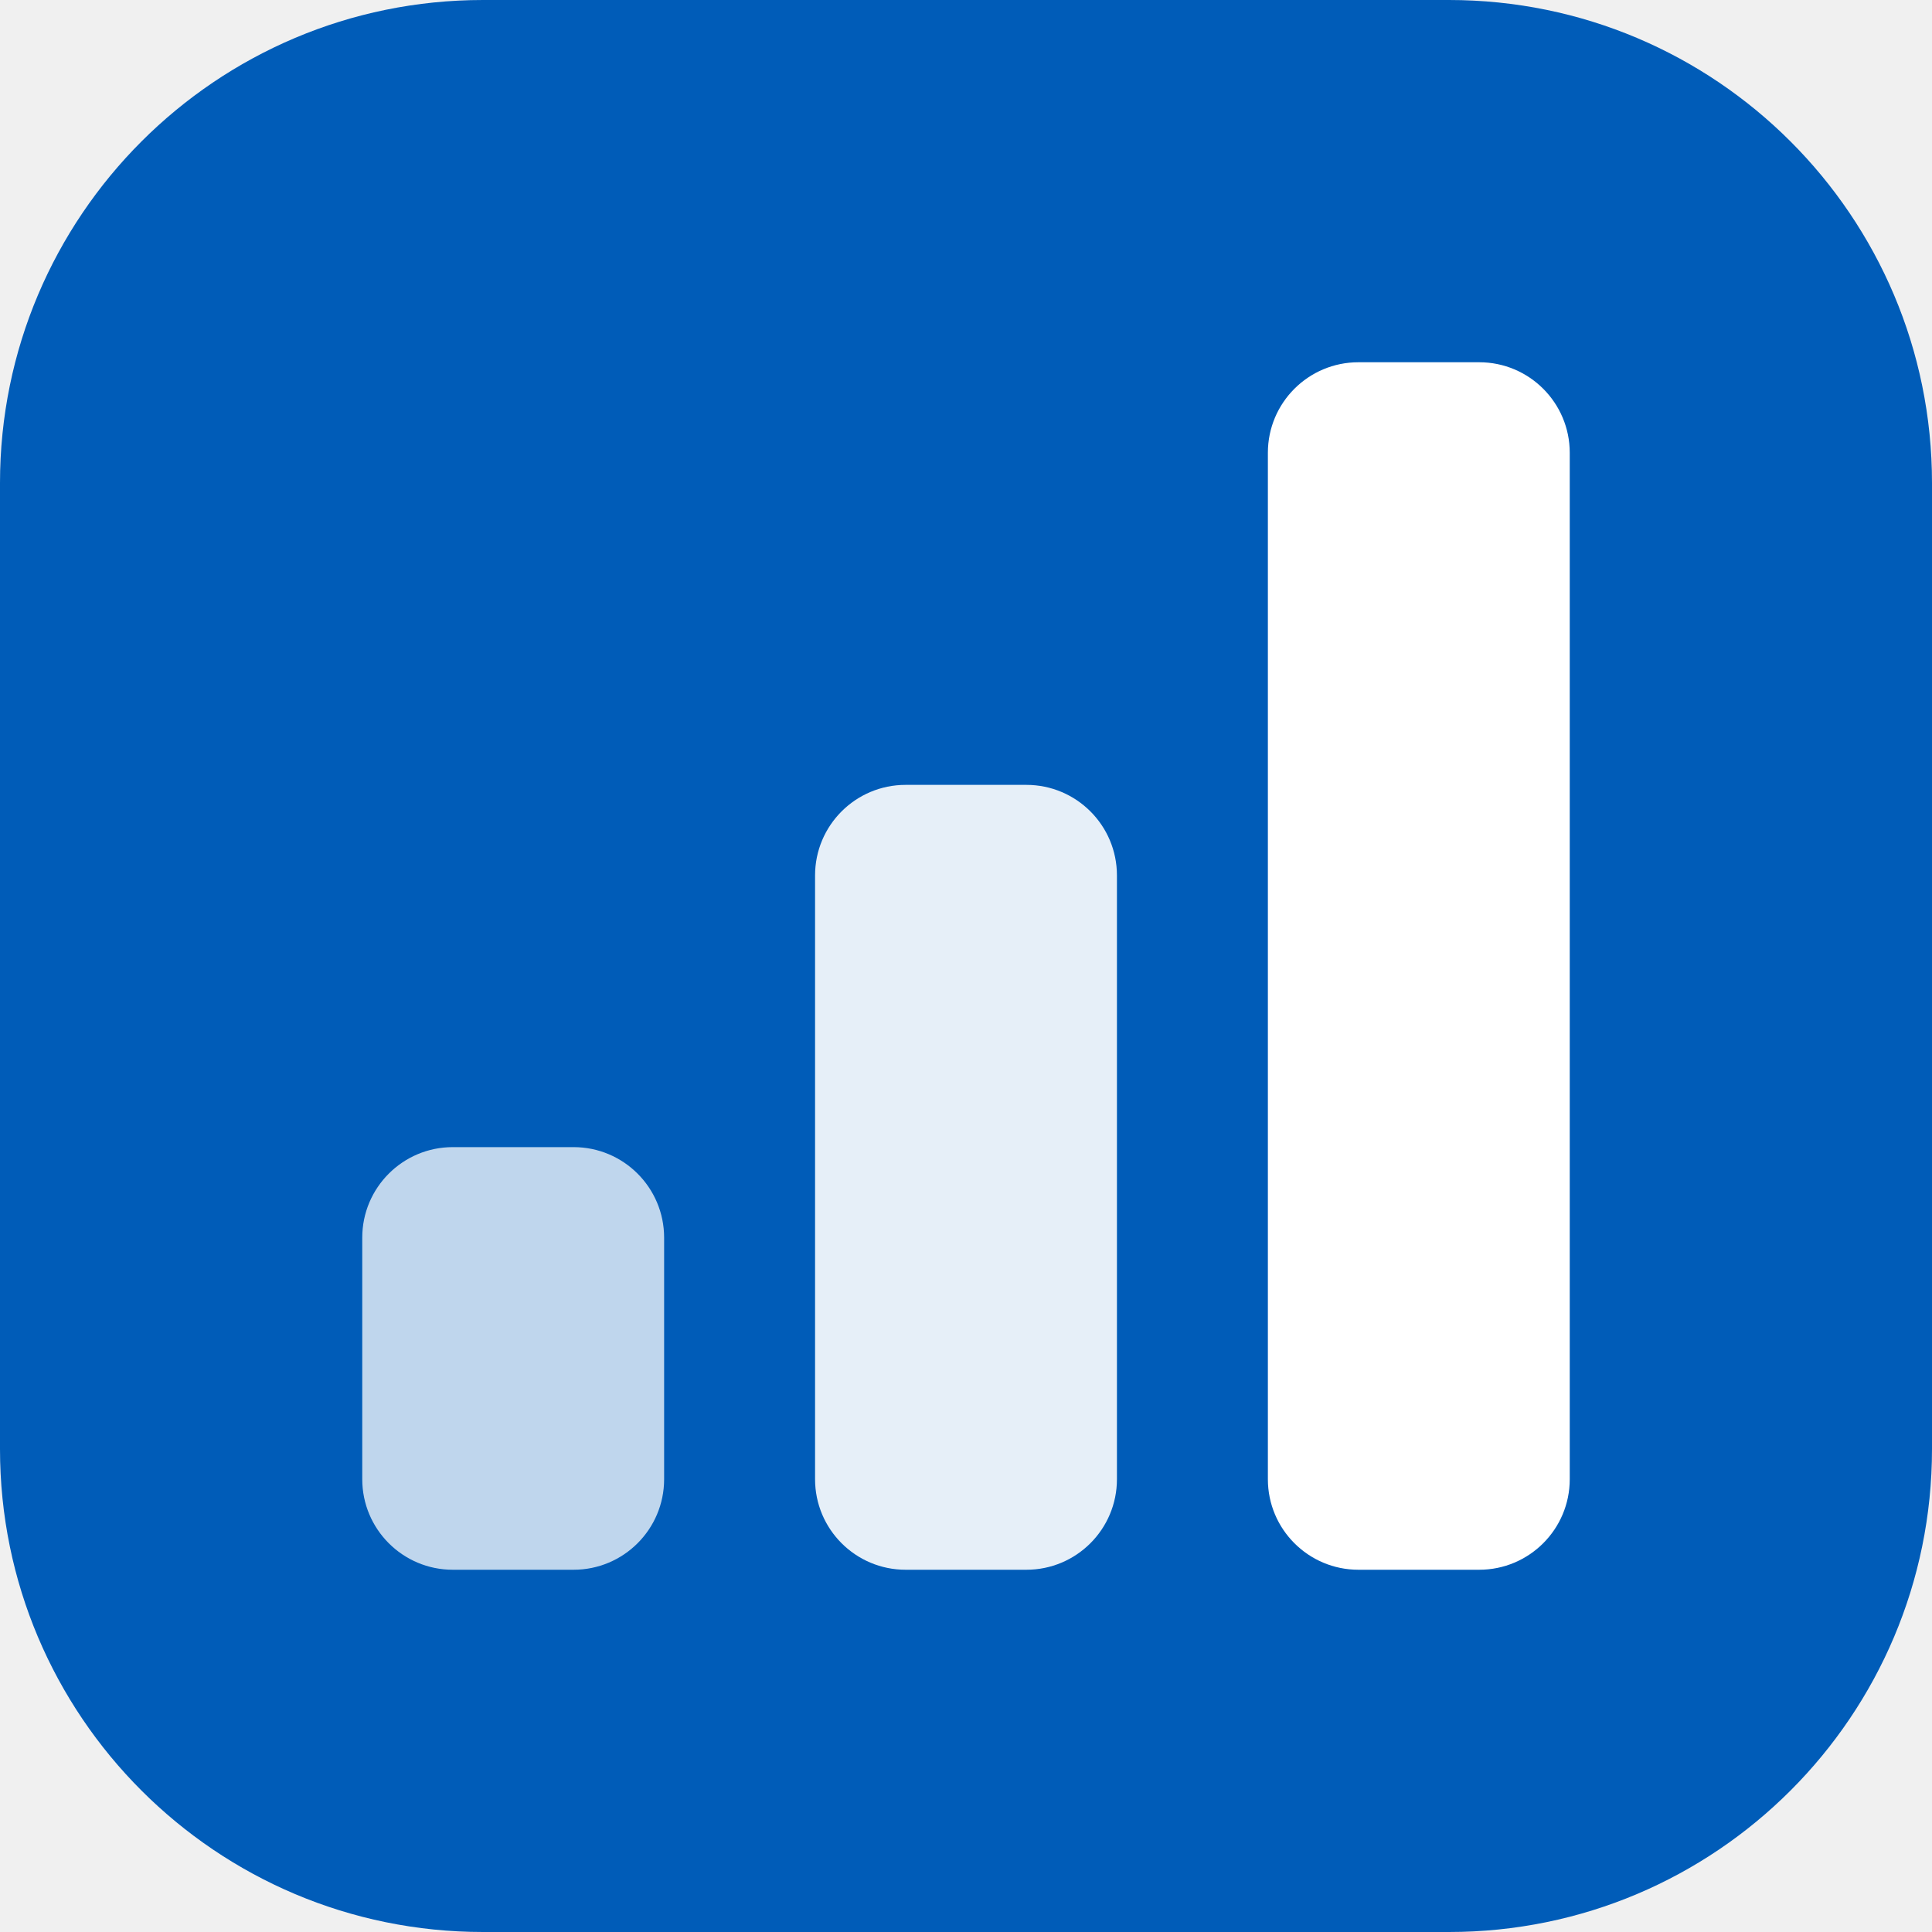
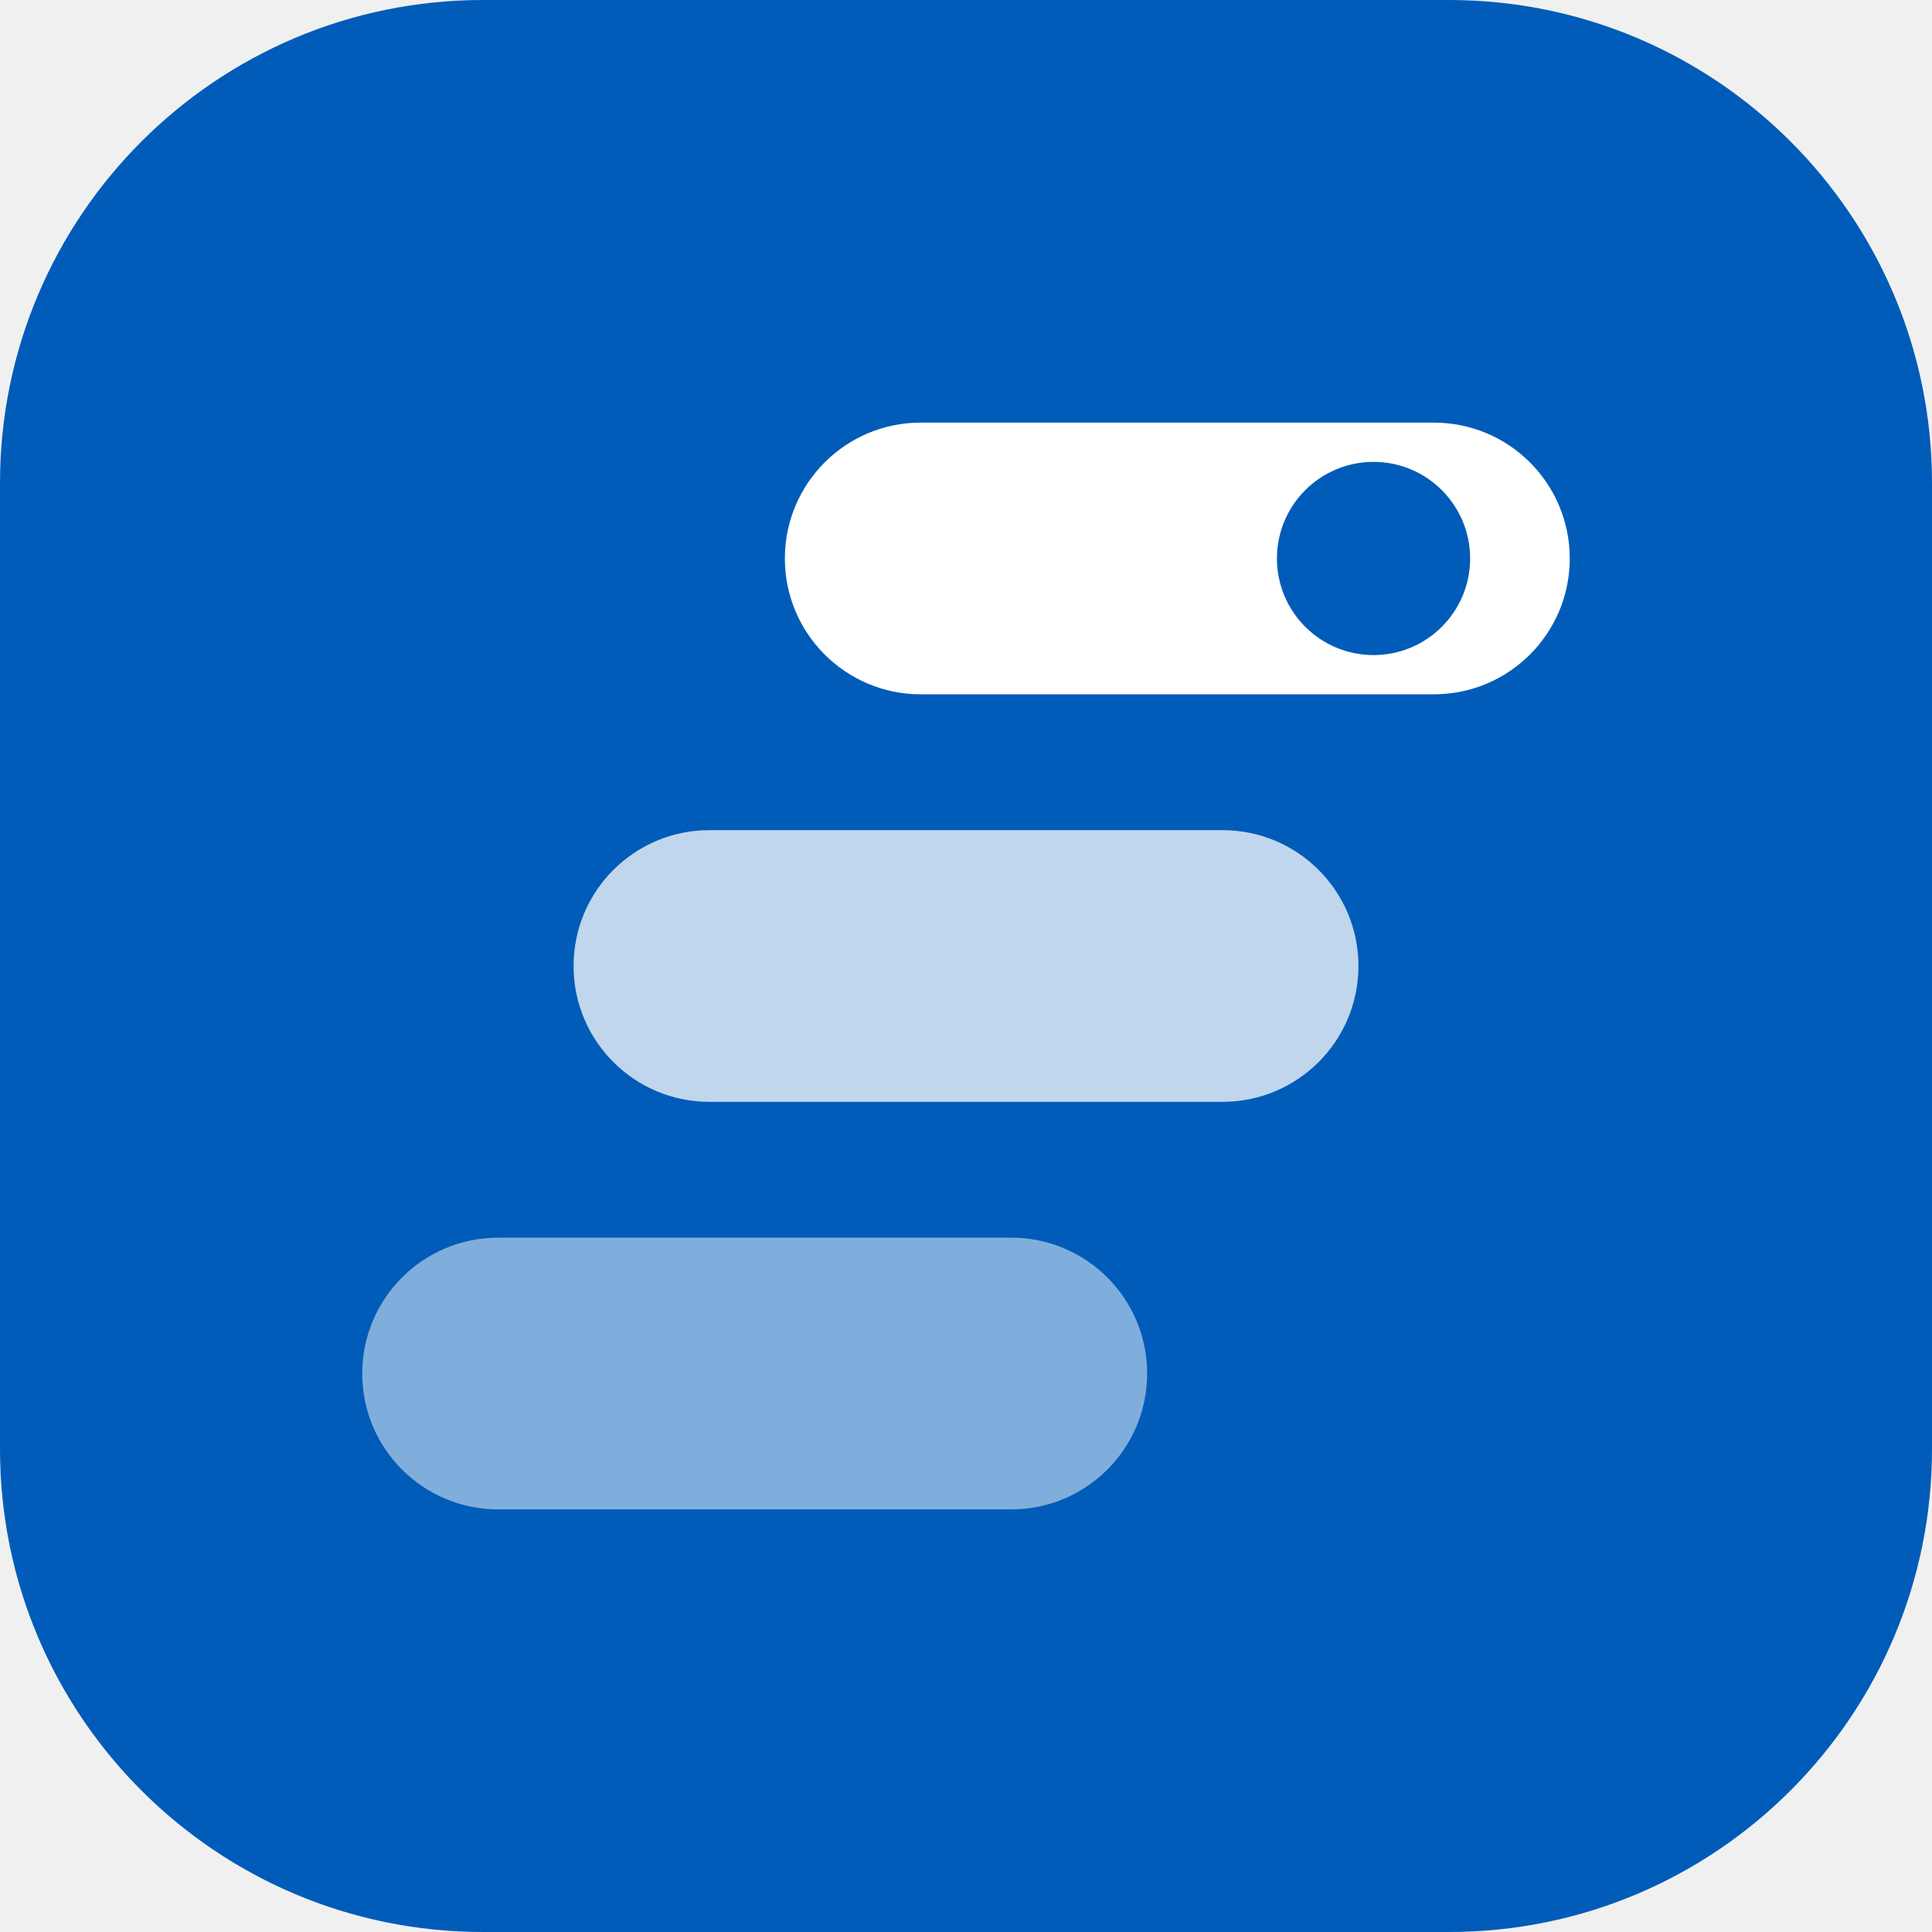
<svg xmlns="http://www.w3.org/2000/svg" viewBox="0 0 32 32">
  <rect width="32" height="32" rx="8" fill="#005cb8" />
-   <rect x="6" y="19" width="5" height="7" rx="1.5" fill="#ffffff" opacity="0.75" />
-   <rect x="13.5" y="13" width="5" height="13" rx="1.5" fill="#ffffff" opacity="0.9" />
-   <rect x="21" y="6" width="5" height="20" rx="1.5" fill="#ffffff" />
+   <rect x="6" y="20.5" width="13" height="4.5" rx="2.25" fill="#ffffff" opacity="0.5" />
+   <rect x="9.5" y="13.75" width="13" height="4.5" rx="2.25" fill="#ffffff" opacity="0.75" />
+   <rect x="13" y="7" width="13" height="4.5" rx="2.25" fill="#ffffff" />
+   <circle cx="22.75" cy="9.25" r="1.6" fill="#005cb8" />
</svg>
